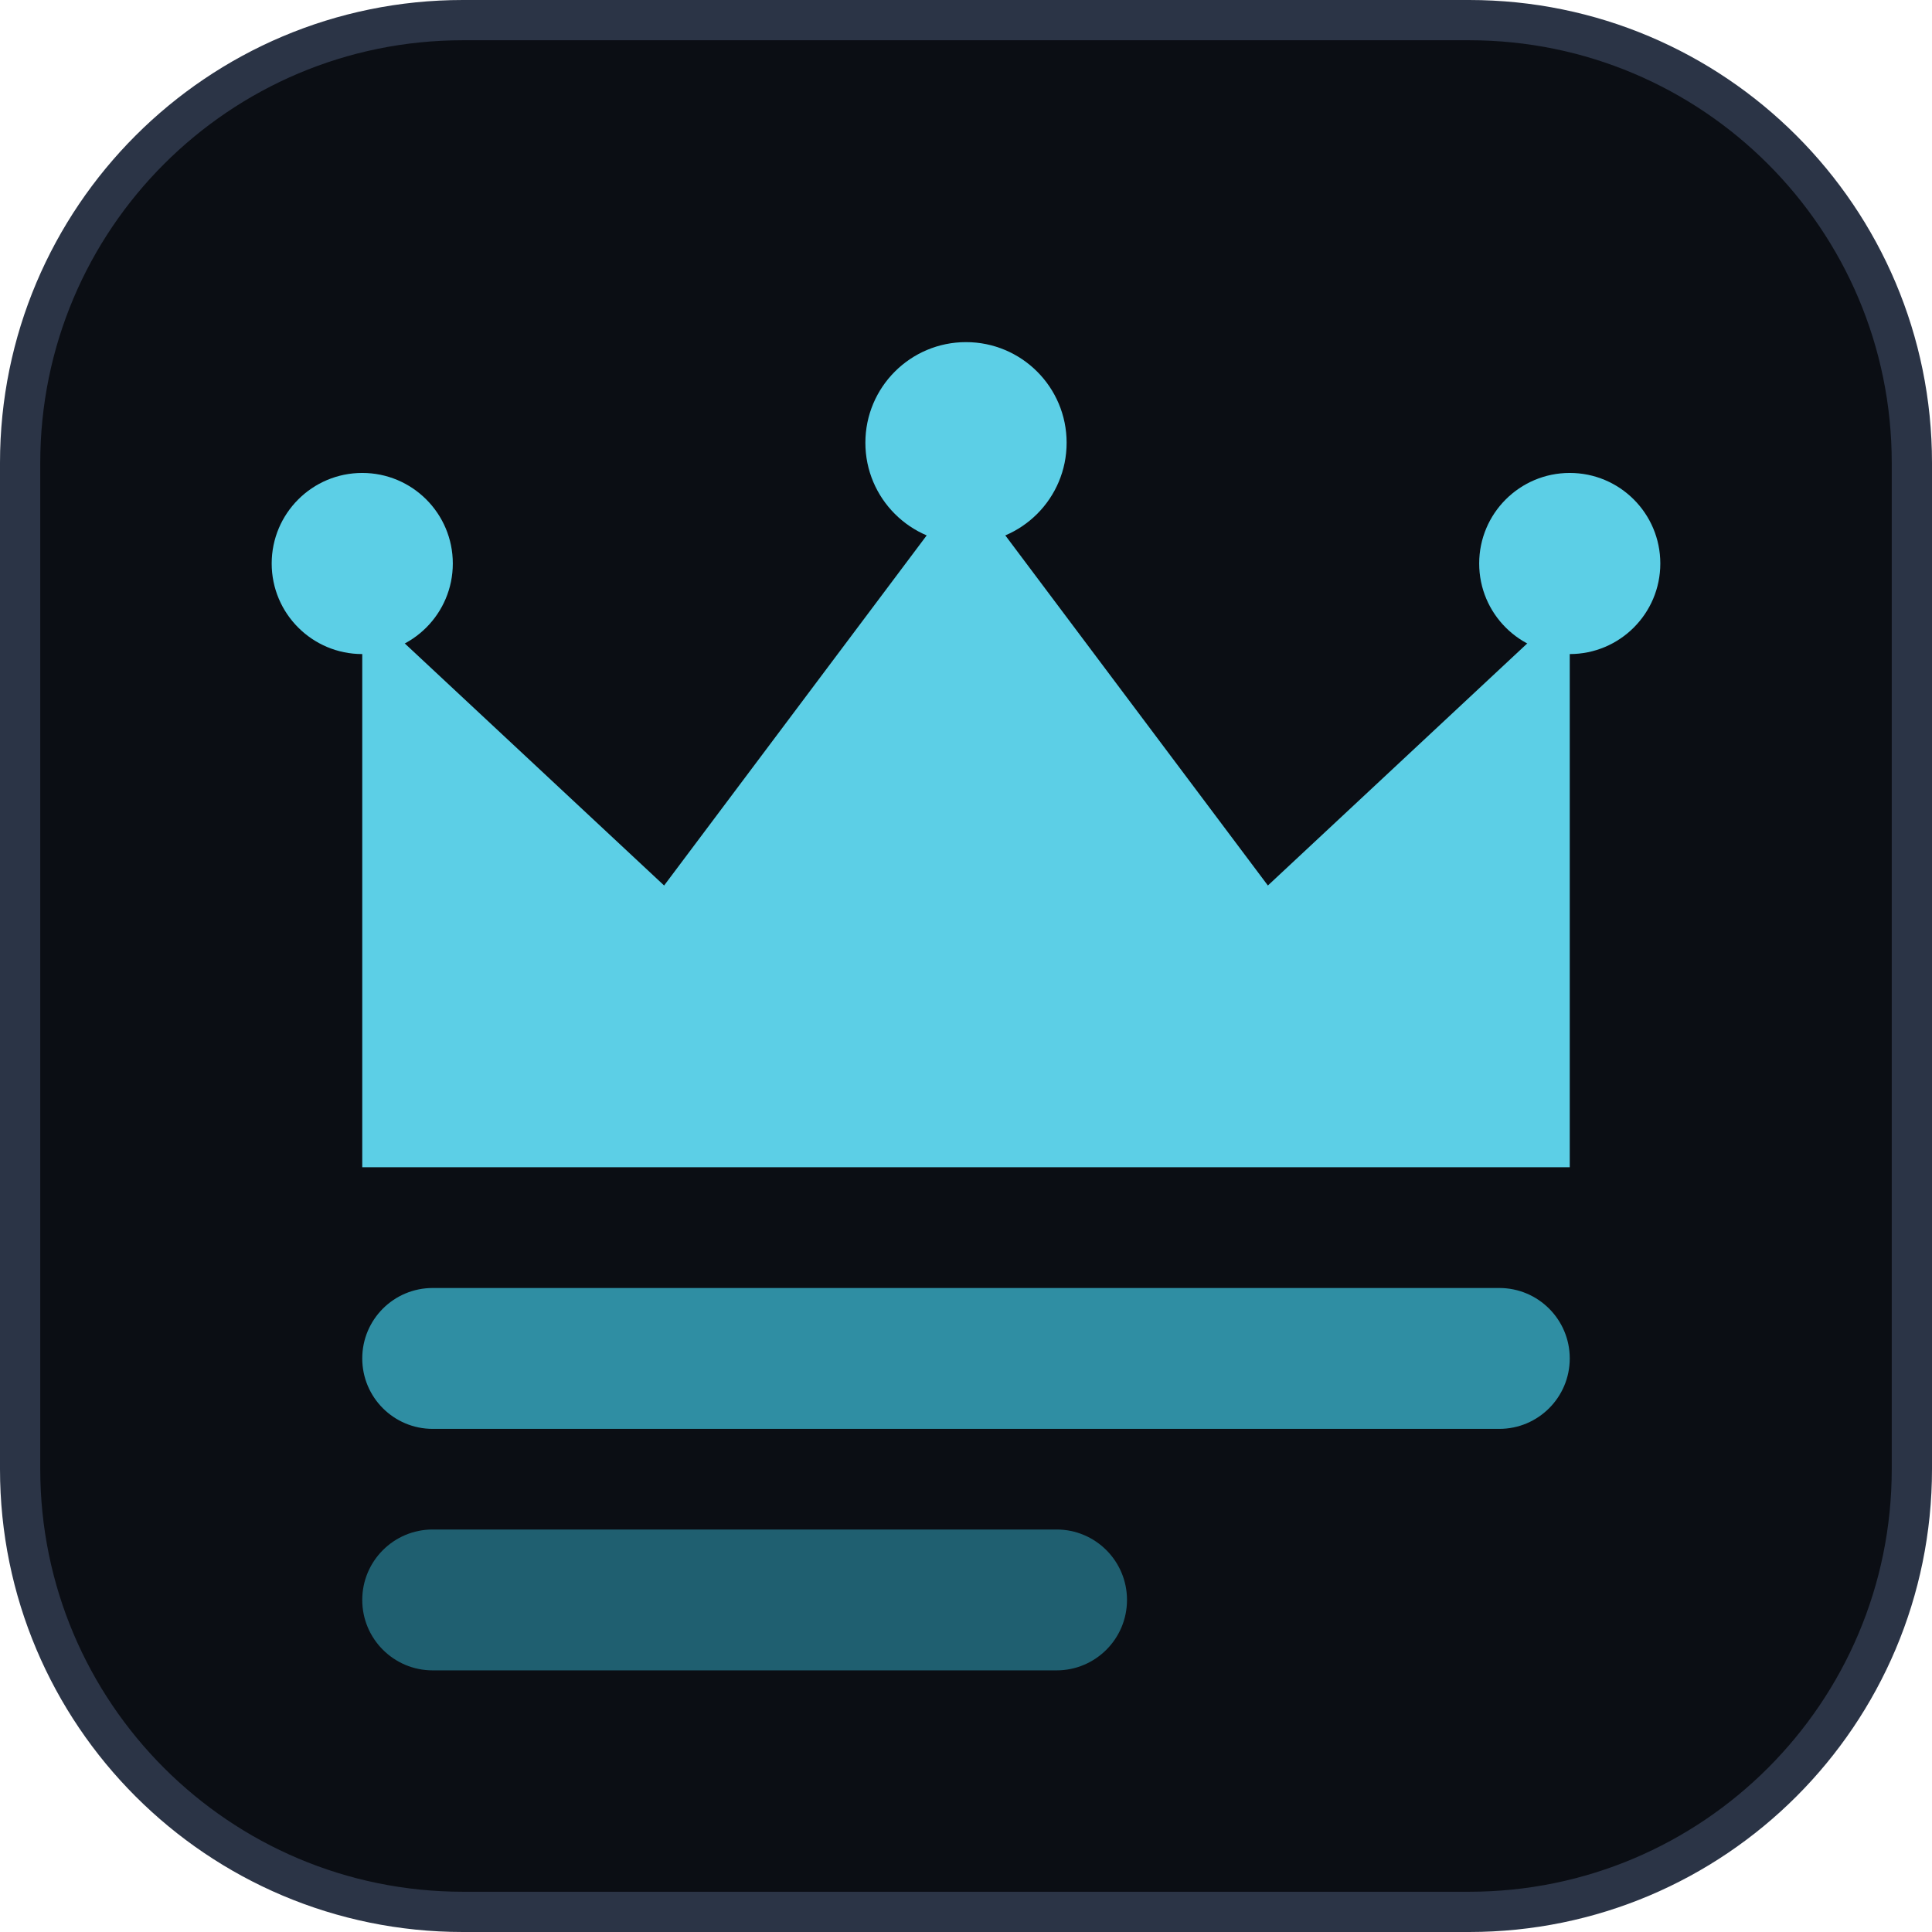
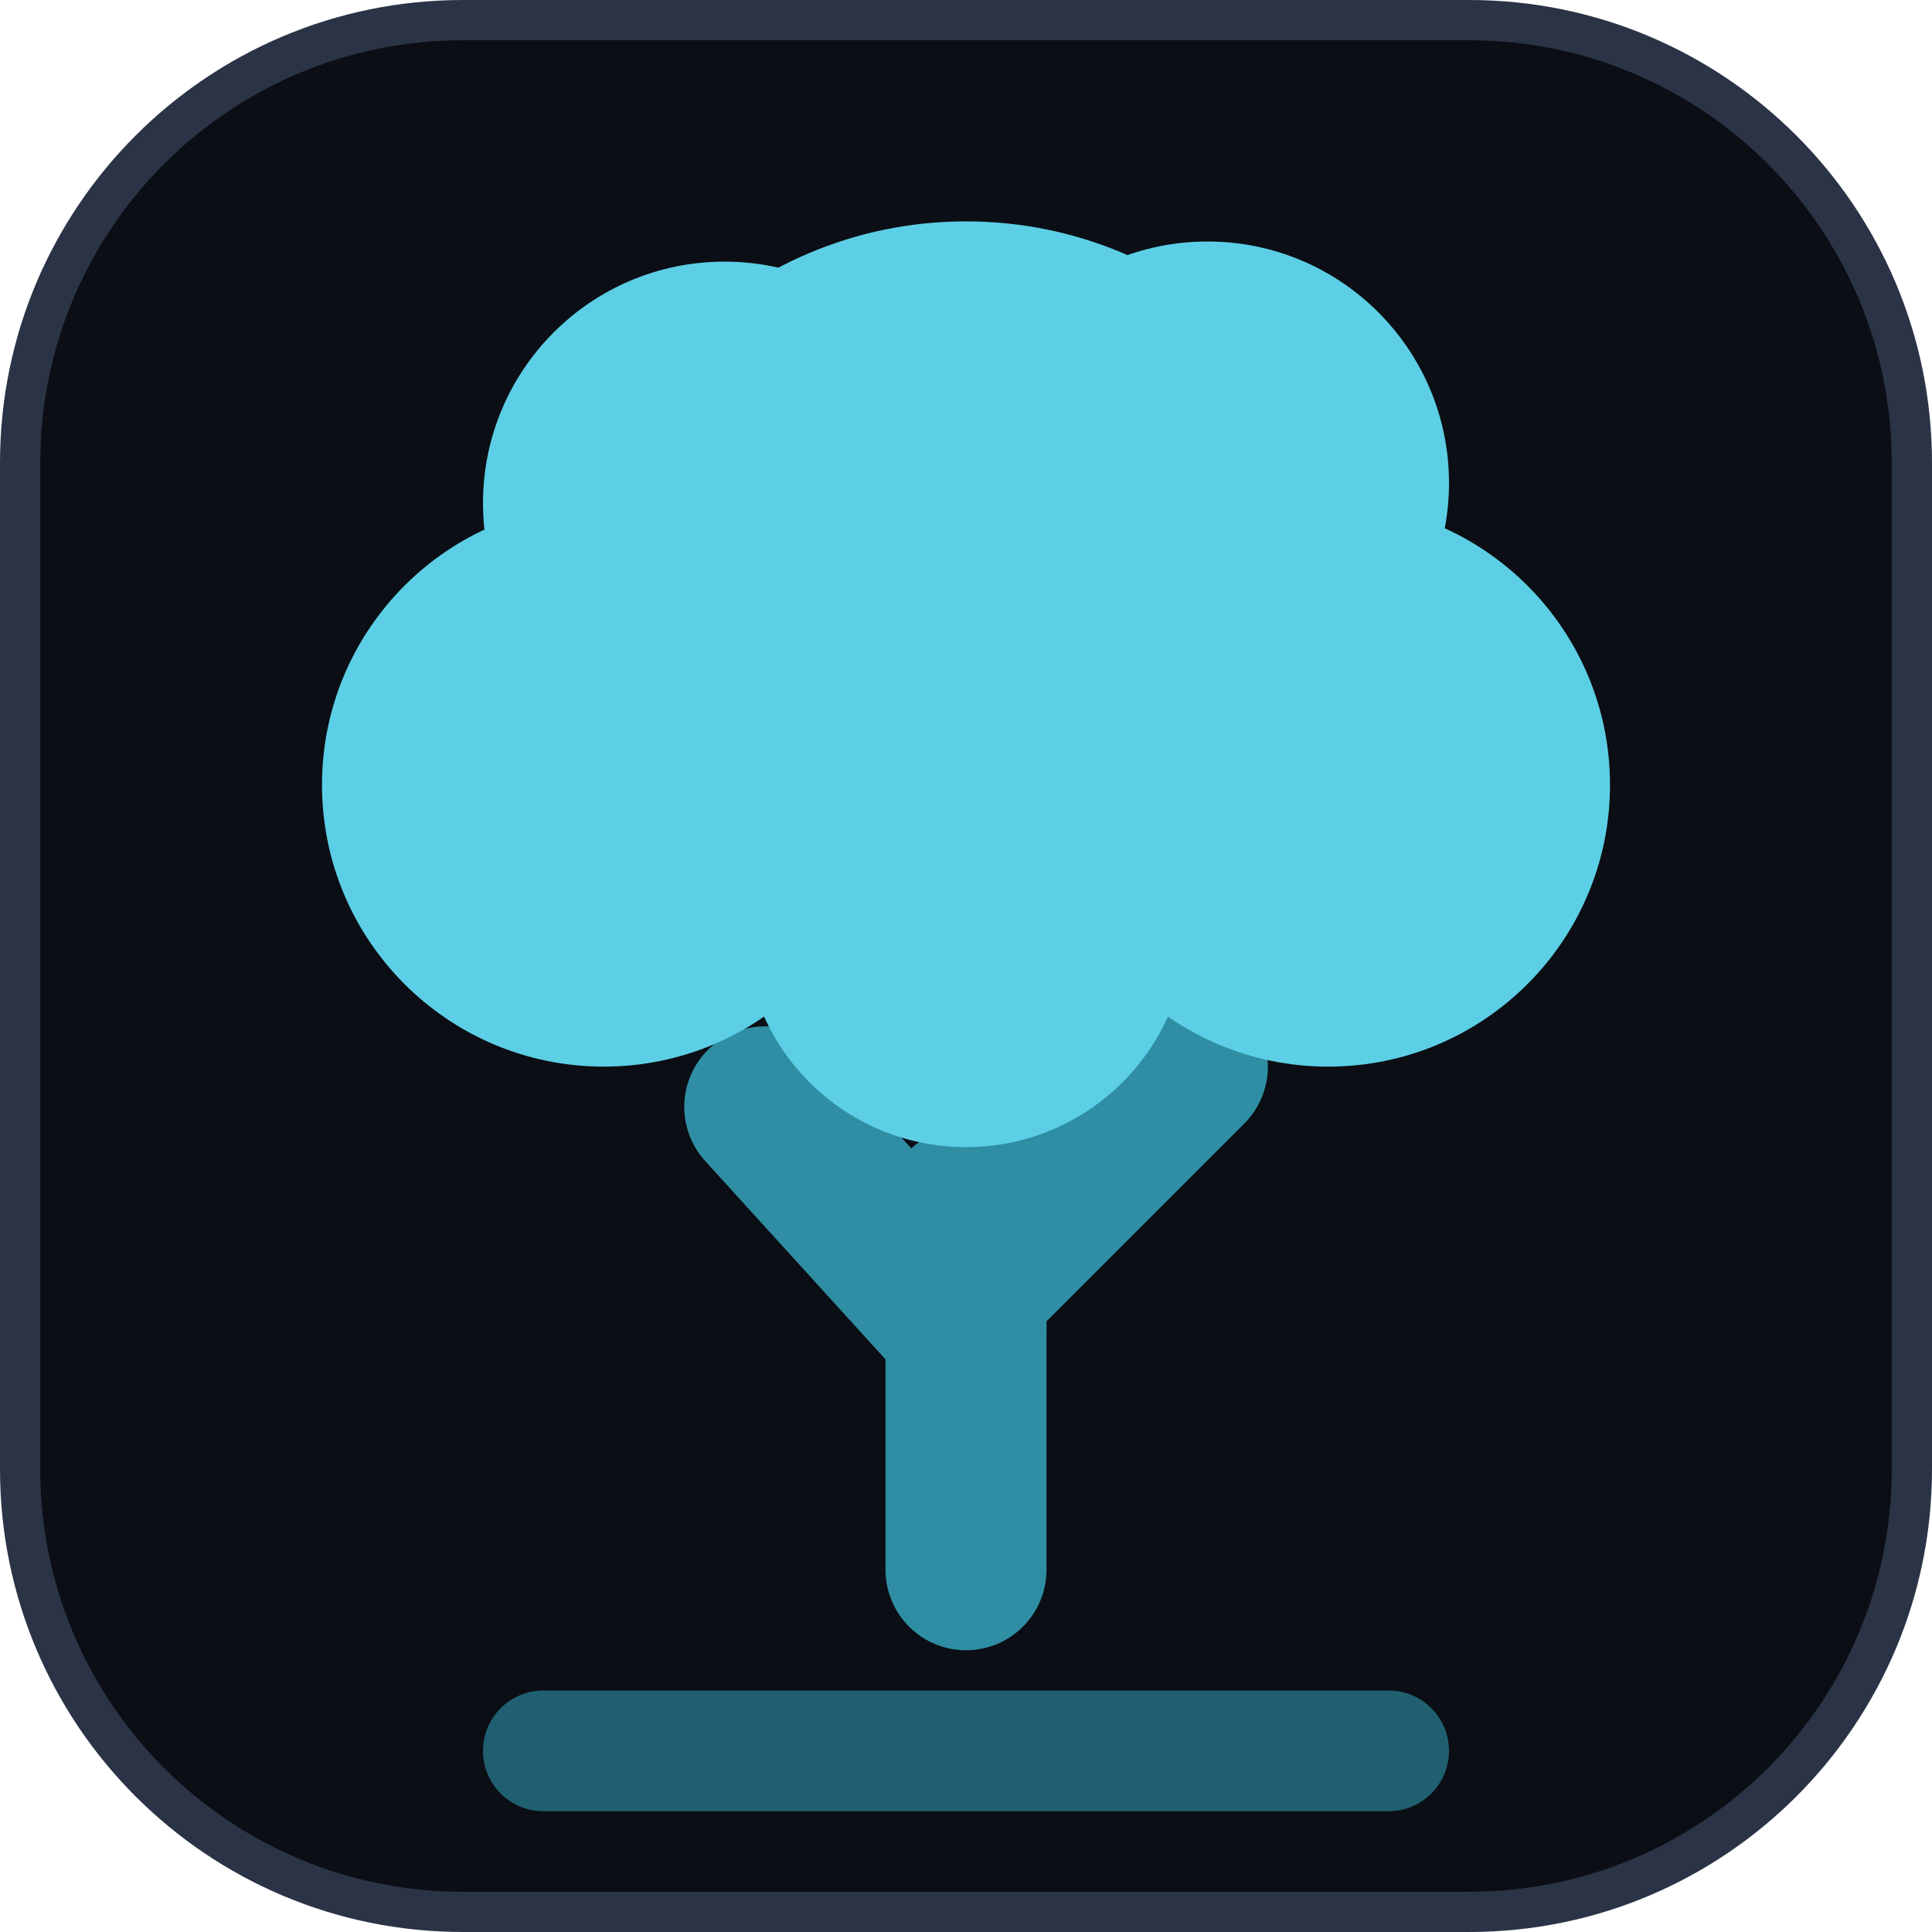
<svg xmlns="http://www.w3.org/2000/svg" width="96" height="96" viewBox="0 0 96 96" role="img" aria-label="Krona">
  <rect x="1" y="1" width="94" height="94" rx="22" fill="#0b0e14" stroke="#2b3446" stroke-width="2" />
-   <path d="M18 58 L18 30 L33 44 L48 24 L63 44 L78 30 L78 58 Z" fill="#5ccfe6" />
-   <circle cx="18" cy="28" r="4.5" fill="#5ccfe6" />
-   <circle cx="48" cy="22" r="5" fill="#5ccfe6" />
-   <circle cx="78" cy="28" r="4.5" fill="#5ccfe6" />
-   <rect x="18" y="64" width="60" height="7" rx="3.5" fill="#2f8ea3" />
-   <rect x="18" y="76" width="38" height="7" rx="3.5" fill="#1f5f70" />
+   <g stroke="#2f8ea3" stroke-width="8" stroke-linecap="round" fill="none">
+     <path d="M48 78V60" />
+     <path d="M48 66 38 55" />
+     <path d="M48 64 59 53" />
+   </g>
+   <g fill="#5ccfe6">
+     <circle cx="48" cy="31" r="20" />
+     <circle cx="30" cy="39" r="14" />
+     <circle cx="66" cy="39" r="14" />
+     <circle cx="36" cy="25" r="12" />
+     <circle cx="60" cy="24" r="12" />
+     <circle cx="48" cy="46" r="11" />
+   </g>
+   <rect x="24" y="84" width="48" height="6" rx="3" fill="#1f5f70" />
</svg>
